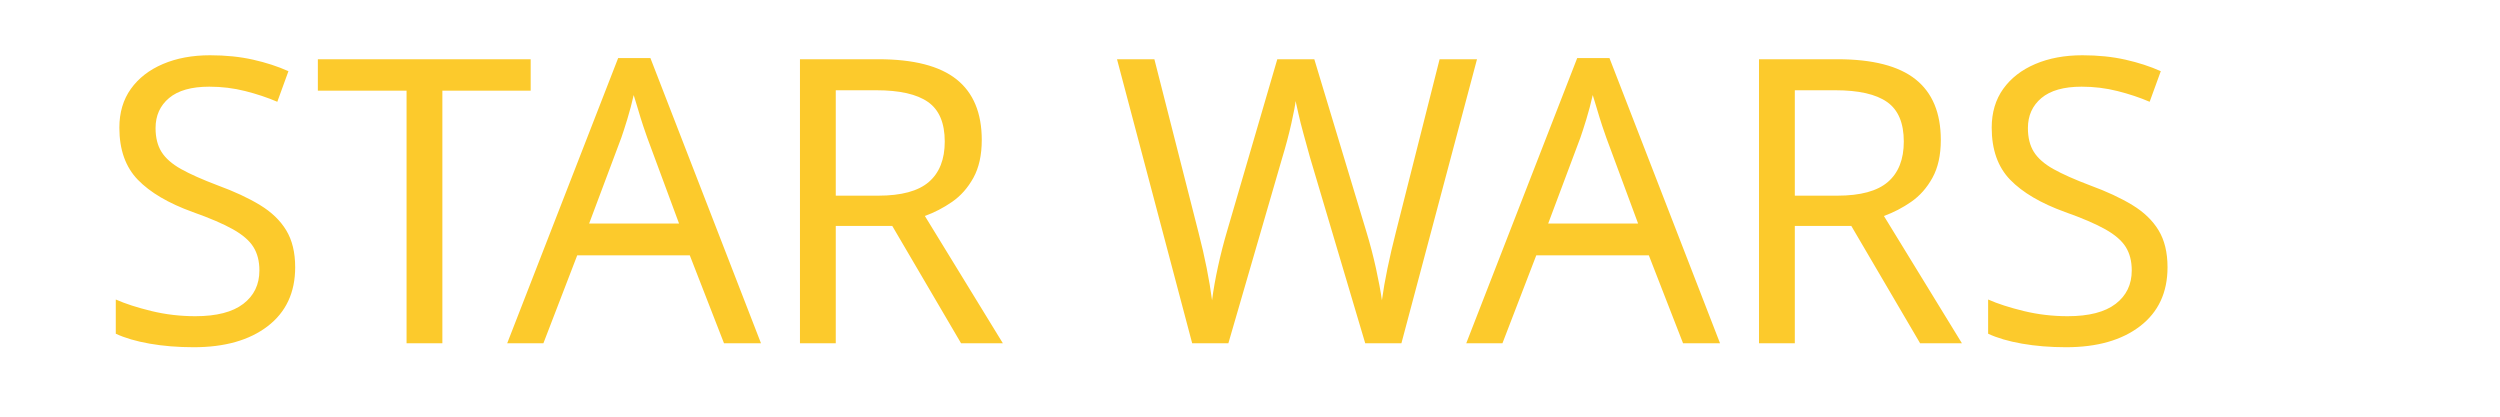
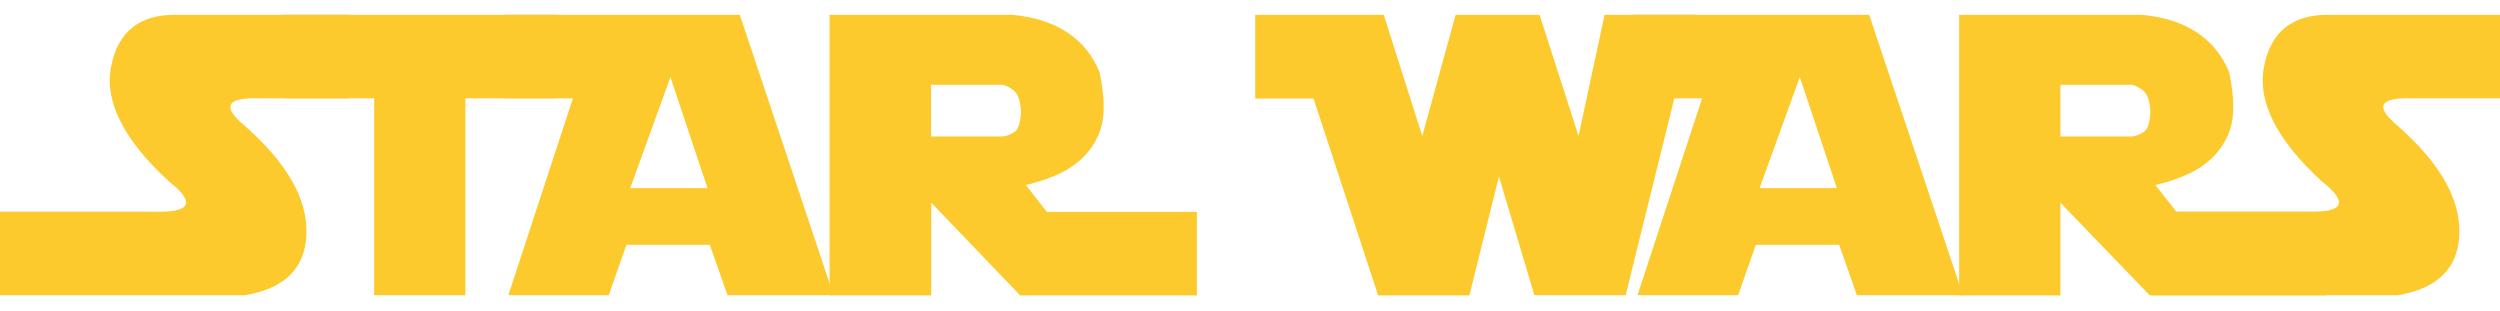
- <svg xmlns="http://www.w3.org/2000/svg" version="1.1" id="Layer_1" x="0px" y="0px" viewBox="0 0 1200 200" enable-background="new 0 0 1200 200" xml:space="preserve">
-   <text transform="matrix(1 0 0 1 45.8403 164.7627)" fill="#FCCA2C" font-family="'StarJedi'" font-size="190.935">STAR WARS</text>
+ <svg xmlns="http://www.w3.org/2000/svg" version="1.1" id="Layer_1" x="0px" y="0px" viewBox="0 73 1200 149" enable-background="new 0 73 1200 149" xml:space="preserve">
+   <g enable-background="new    ">
+     <path fill="#FCCA2C" d="M166.9,120.2h-42.3c-16-0.5-18.3,3.9-7.1,13.2c20.1,17.7,30,34.8,29.6,51.5c-0.4,16.7-10.3,26.6-29.6,29.8   H0v-40.1h74.2c17.6,0.5,19.8-4.4,6.7-14.7c-21.6-19.9-30.8-38.2-27.6-54.8c3.2-16.7,13.4-25,30.6-25h83V120.2z" />
+     <path fill="#FCCA2C" d="M266.1,80.1v40.1h-42.7v94.5h-43.8v-94.5h-42.7V80.1H266.1z" />
+     <path fill="#FCCA2C" d="M242.1,120.2V80.1h113l45,134.6h-50.9l-8.5-24.2h-40l-8.5,24.2H244l31-94.5L242.1,120.2L242.1,120.2z    M321.8,110l-19.3,53.3h37.1L321.8,110z" />
+     <path fill="#FCCA2C" d="M398.2,214.8V80.1h87.6c10.8,1,19.7,3.9,26.7,8.6c7,4.7,12.1,11.1,15.3,19c2.5,11.9,2.6,21.1,0.4,27.6   c-2.2,6.5-6.2,11.9-11.7,16.2c-5.6,4.4-13.6,7.8-24.1,10.3l10.1,12.9h72v40.1h-84.8L447,170.3v44.5L398.2,214.8L398.2,214.8z    M446.9,113.7v24.8h33.9c1.8,0,3.8-0.7,5.9-2s3.2-4.7,3.4-10.1c-0.3-5.2-1.6-8.6-3.8-10.2c-2.2-1.6-4.1-2.5-5.5-2.5   C480.8,113.7,446.9,113.7,446.9,113.7z" />
+     <path fill="#FCCA2C" d="M719.5,157.7l-14.2,57.1h-43.8l-31-94.5h-28V80.1h61.7l18.5,58.2l16-58.2H739l18.7,58.2l12.5-58.2h43.4   l-33.3,134.6h-43.8L719.5,157.7z" />
+     <path fill="#FCCA2C" d="M784.2,120.2V80.1h113l45,134.6h-50.9l-8.5-24.2h-40l-8.5,24.2H786l31-94.5L784.2,120.2L784.2,120.2z    M863.9,110l-19.3,53.3h37.1L863.9,110z" />
+     <path fill="#FCCA2C" d="M940.4,214.8V80.1h87.6c10.8,1,19.7,3.9,26.7,8.6s12.1,11.1,15.3,19c2.5,11.9,2.6,21.1,0.4,27.6   s-6.2,11.9-11.7,16.2c-5.6,4.4-13.6,7.8-24.1,10.3l10.1,12.9h72v40.1h-84.8L989,170.3v44.5H940.4z M989,113.7v24.8h33.9   c1.8,0,3.8-0.7,5.9-2s3.2-4.7,3.4-10.1c-0.3-5.2-1.6-8.6-3.8-10.2c-2.2-1.6-4.1-2.5-5.5-2.5C1022.9,113.7,989,113.7,989,113.7z" />
+     <path fill="#FCCA2C" d="M1200.3,120.2H1158c-16-0.5-18.3,3.9-7.1,13.2c20.1,17.7,30,34.8,29.6,51.5s-10.3,26.6-29.6,29.8h-117.5   v-40.1h74.2c17.6,0.5,19.8-4.4,6.7-14.7c-21.6-19.9-30.8-38.2-27.6-54.8c3.2-16.7,13.4-25,30.6-25h83L1200.3,120.2L1200.3,120.2z" />
+   </g>
</svg>
